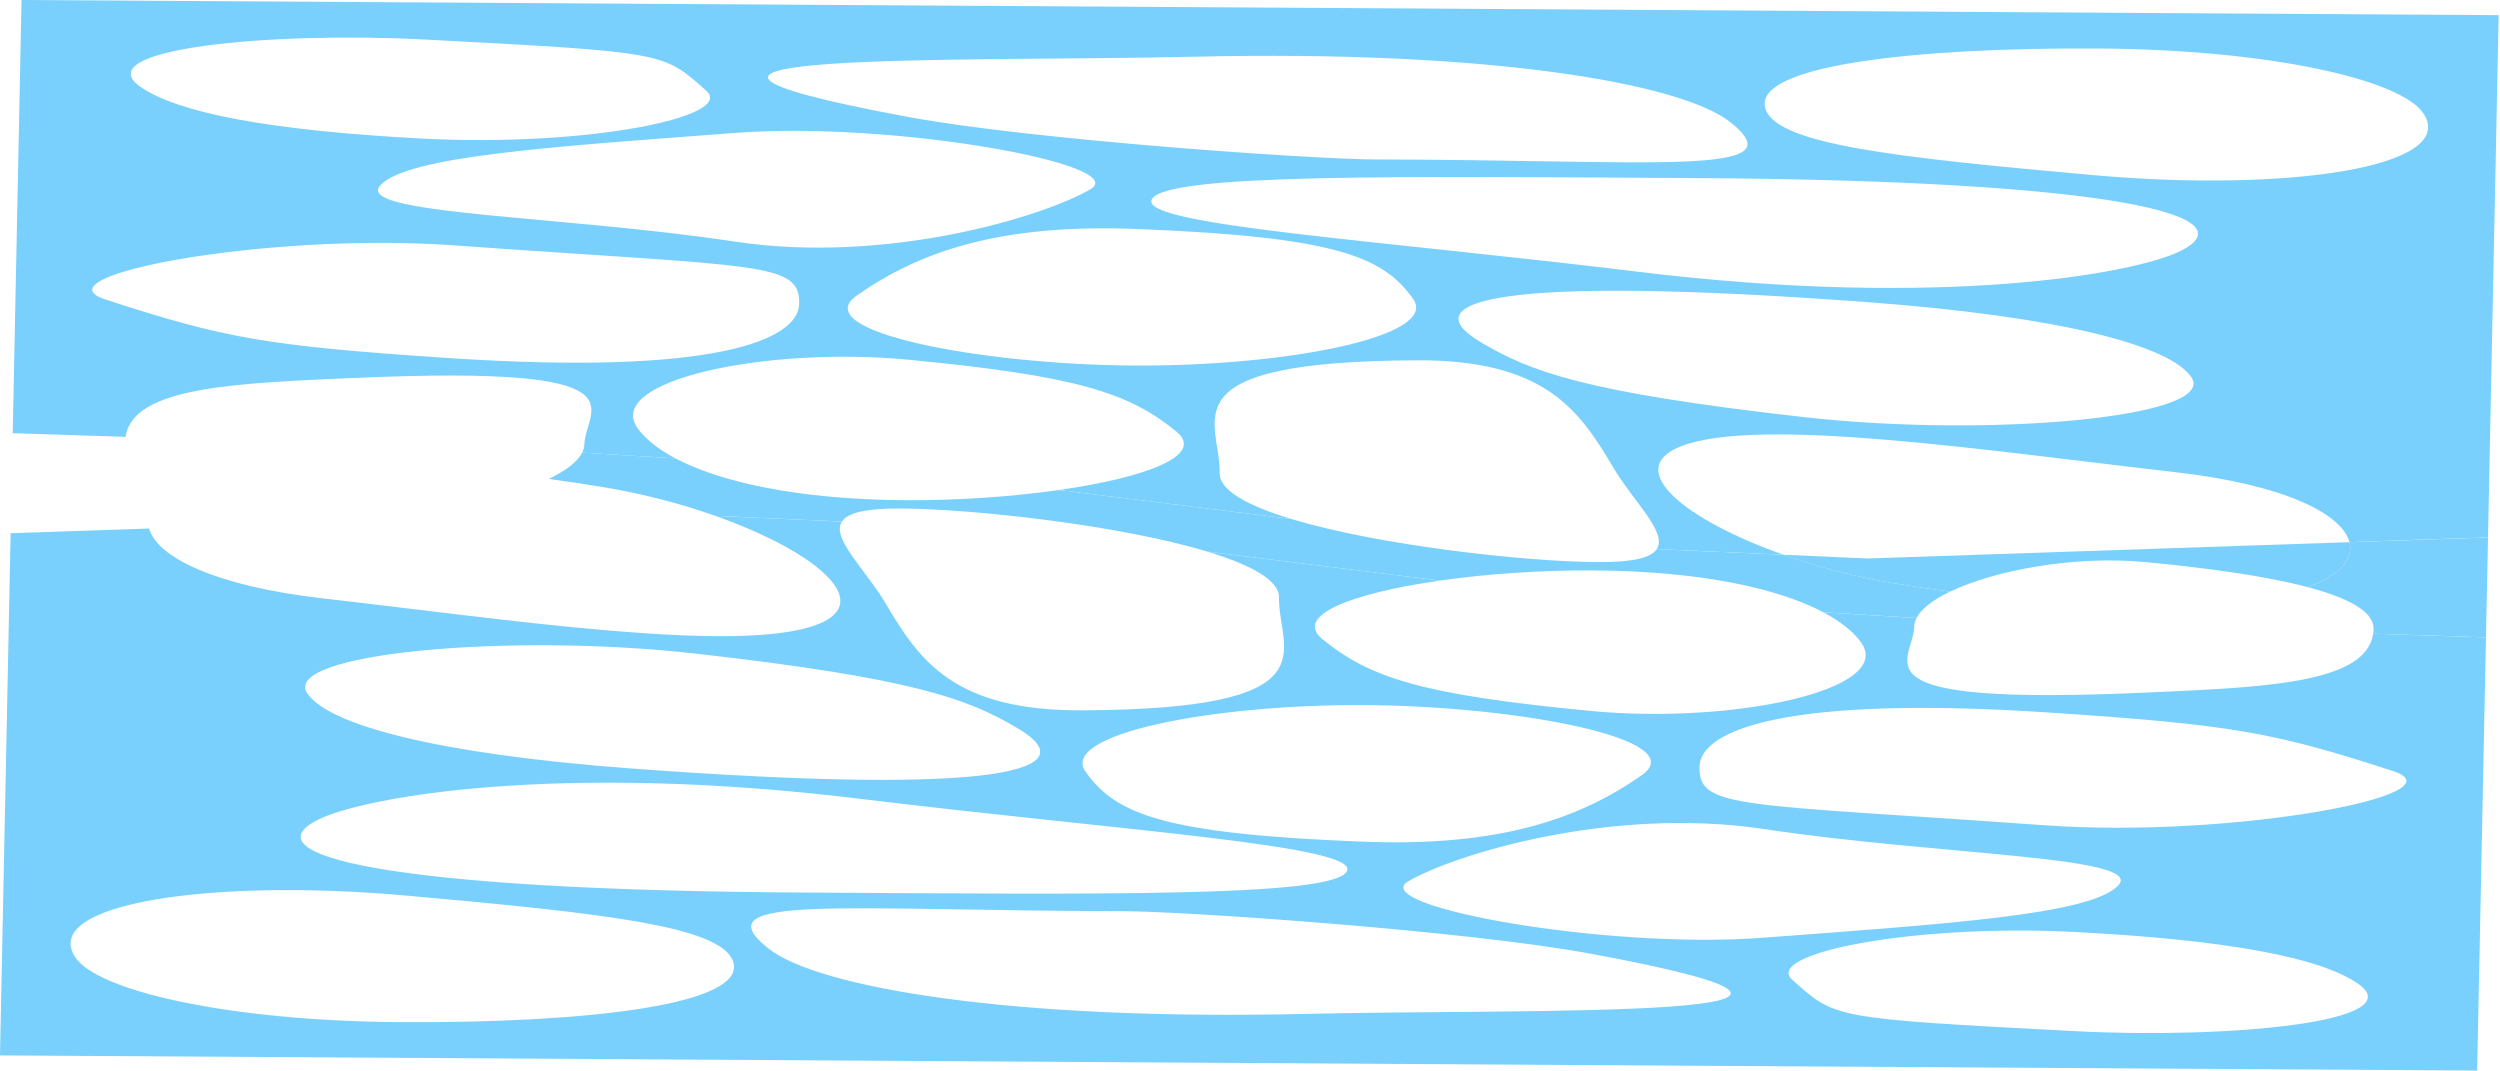
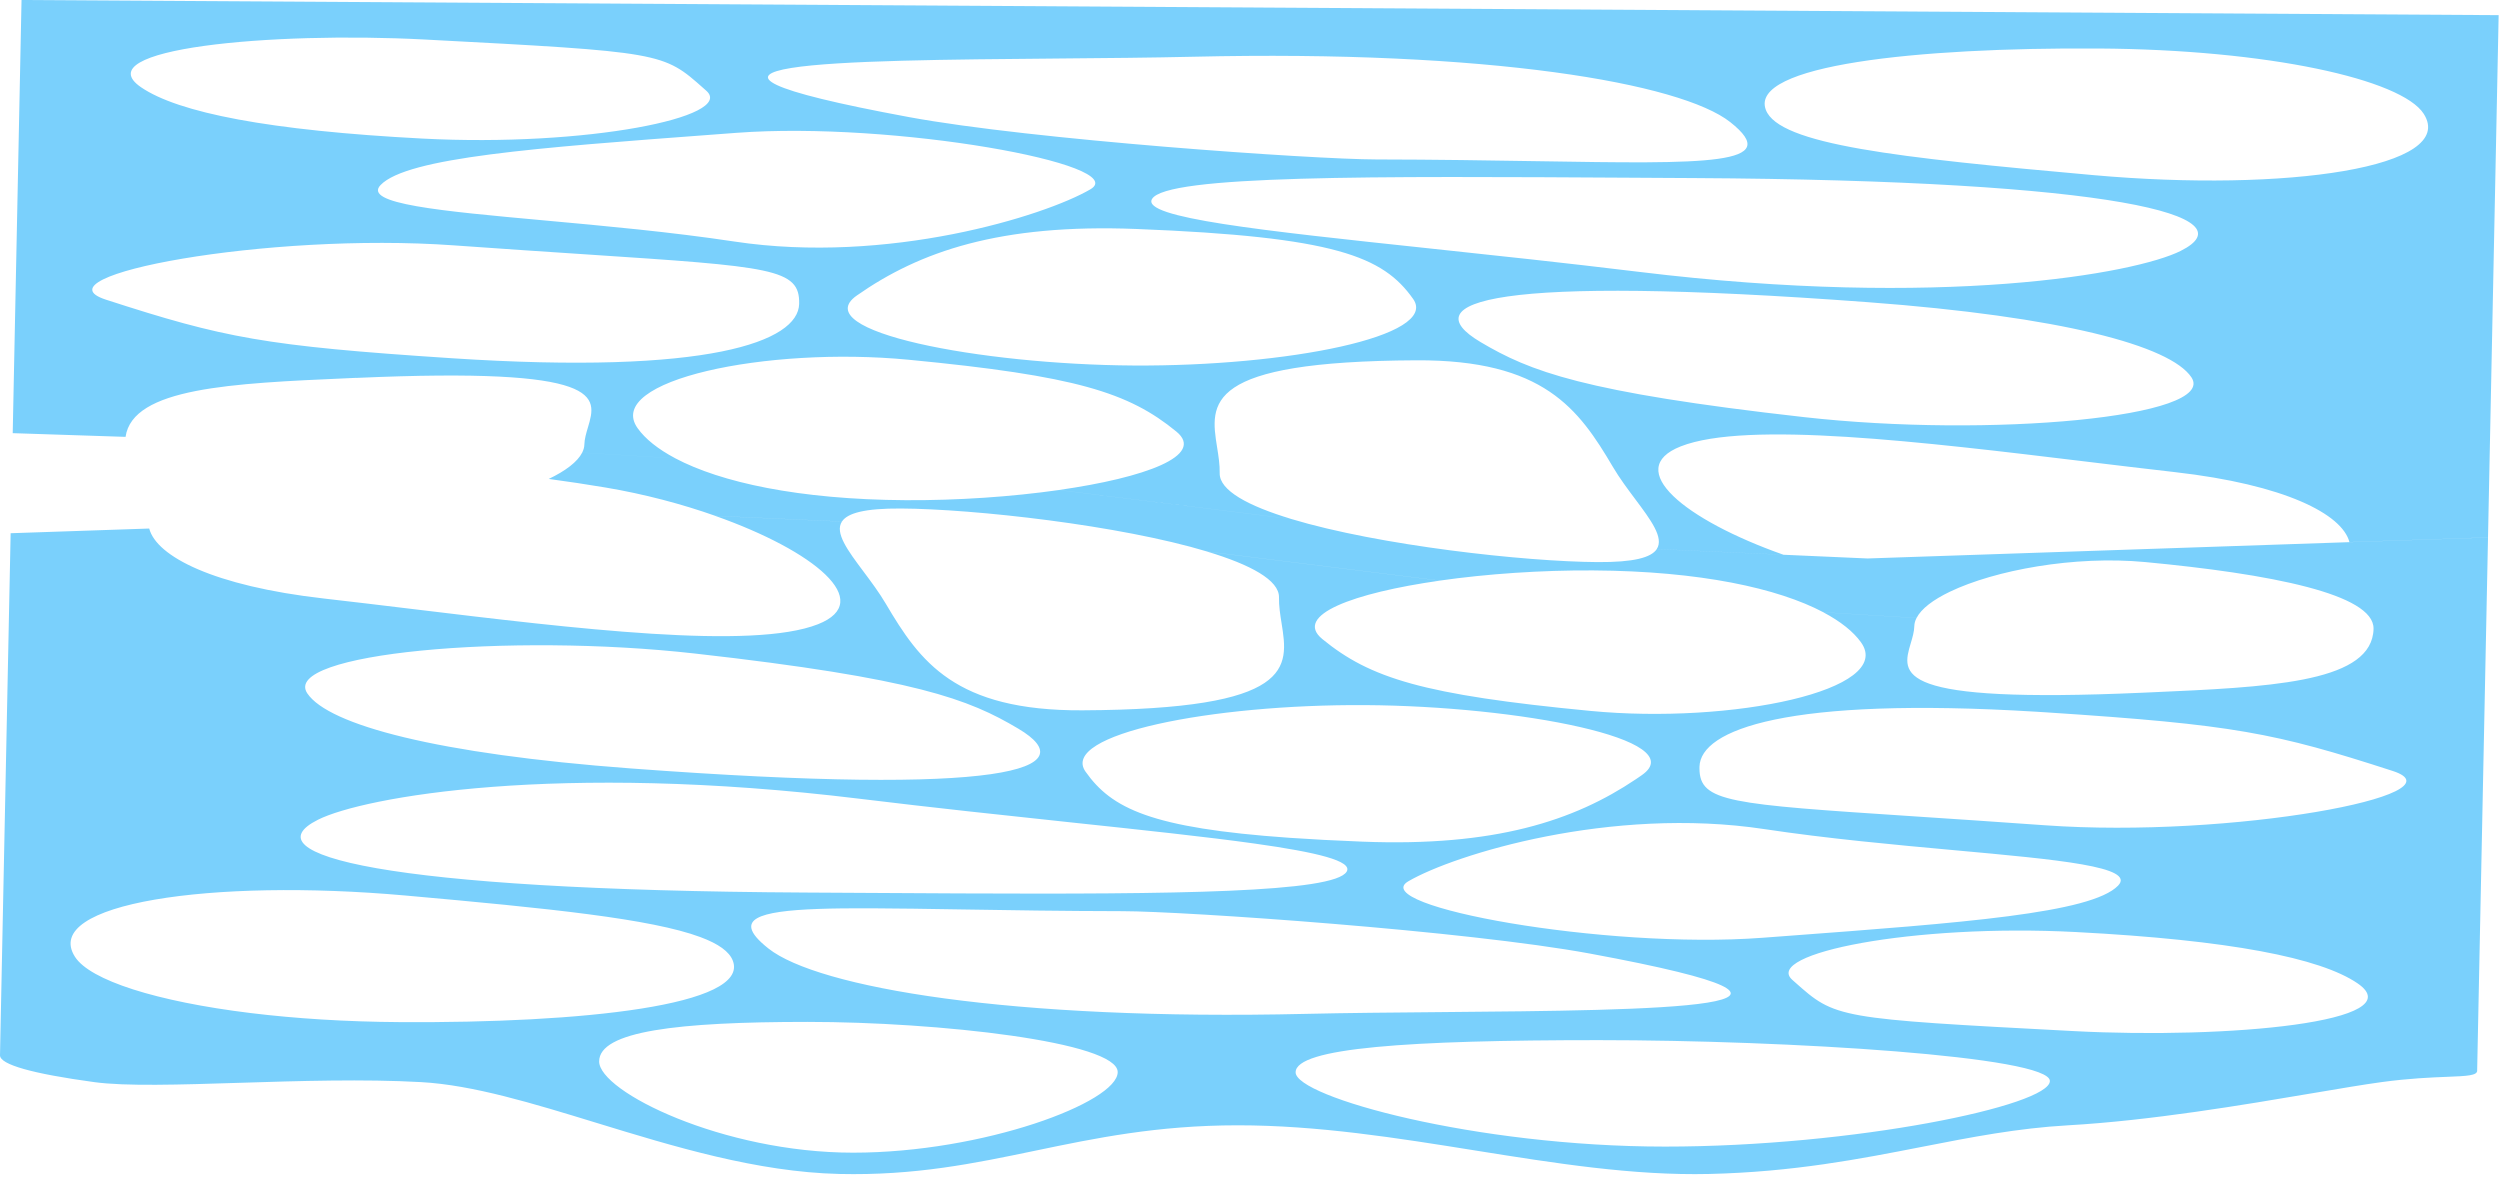
- <svg xmlns="http://www.w3.org/2000/svg" width="822" height="352" viewBox="0 0 822 352" fill="none">
-   <path d="M117.081 124.259C214.453 119.944 192.38 134.335 192.138 146.196C192.121 147.071 191.856 147.951 191.417 148.824L222.06 150.698C216.328 147.665 212.171 144.314 209.672 140.823C198.376 125.084 252.141 113.809 298.703 118.278C353.772 123.563 371.085 129.03 386.795 141.907C396.392 149.771 376.598 157.053 348.143 161.112L424.586 170.637C410.458 166.371 400.92 161.284 401.036 155.596C401.388 138.289 382.182 118.875 465.68 118.467C507.589 118.261 519.079 134.464 530.307 153.497C537.016 164.873 548.352 175.047 544.741 180.537L586.347 182.381C553.925 170.923 533.543 154.29 552.631 146.768C578.202 136.695 655.036 148.415 715.025 155.223C751.415 159.351 770.108 169.092 772.491 178.239L818.058 176.697L821.554 4.982L7.081 -3.81029e-05L4.181 142.424L41.284 143.64C43.668 127.081 77.725 125.984 117.081 124.237L117.081 124.259ZM372.717 120.182C322.208 119.873 264.99 108.902 281.709 97.175C302.332 82.716 328.655 73.524 373.631 75.287C439.035 77.852 454.76 84.303 464.639 98.294C473.319 110.579 423.226 120.491 372.717 120.182ZM593.091 137.141C520.309 128.944 502.996 122.074 486.798 112.467C464.346 99.146 490.781 90.154 614.232 99.365C677.675 104.099 713.52 113.606 720.524 124.039C729.36 137.212 654.153 144.02 593.091 137.141ZM717 82.501C702.08 89.98 638.32 101.51 539.075 89.407C451.65 78.746 373.905 73.978 378.768 65.455C383.632 56.932 462.076 58.03 556.692 58.55C696.33 59.323 739.723 71.117 717 82.501ZM689.91 15.947C745.805 16.289 789.66 26.076 796.921 37.424C808.179 55.017 751.877 63.252 688.336 57.582C623.839 51.826 584.896 47.553 580.599 36.101C575.09 21.428 630.168 15.581 689.91 15.947ZM392.194 18.66C489.525 16.37 552.696 27.334 568.901 40.15C591.765 58.227 543.964 52.573 452.49 52.427C431.698 52.392 339.119 45.953 298.861 38.498C180.244 16.536 317.99 20.403 392.194 18.66ZM358.505 62.258C343.384 71.078 291.847 87.03 241.458 79.415C184.193 70.76 115.75 70.556 125.139 60.831C134.291 51.351 180.12 48.322 242.186 43.674C293.724 39.815 372.45 54.124 358.505 62.258ZM139.66 12.995C219.435 17.195 217.983 17.186 232.245 29.849C241.944 38.456 192.664 48.367 138.997 45.568C88.39 42.926 58.656 37.066 46.412 28.713C27.794 16.023 89.068 10.332 139.66 12.995ZM149.172 80.672C249.94 87.885 263.09 85.973 262.762 99.922C262.467 112.298 233.187 123.341 148.416 117.778C86.876 113.738 73.773 111.138 34.826 98.528C10.837 90.764 87.914 76.29 149.172 80.672Z" fill="url(#paint0_linear_89_271)" />
-   <path d="M780.286 208.36C777.901 224.919 743.844 226.016 704.488 227.763C607.116 232.077 629.189 217.686 629.43 205.826C629.448 204.95 629.713 204.071 630.152 203.198L599.509 201.324C605.241 204.356 609.398 207.707 611.897 211.198C623.192 226.938 569.427 238.213 522.865 233.743C467.797 228.458 450.484 222.991 434.774 210.115C425.177 202.25 444.971 194.969 473.426 190.909L396.983 181.384C411.111 185.65 420.649 190.737 420.533 196.425C420.18 213.732 439.387 233.146 355.889 233.554C313.98 233.76 302.49 217.557 291.262 198.525C284.553 187.149 273.216 176.974 276.828 171.485L235.222 169.64C267.644 181.098 288.025 197.732 268.938 205.254C243.366 215.326 166.533 203.607 106.544 196.799C70.153 192.671 51.461 182.929 49.063 173.782L3.497 175.325L0 347.018L814.488 352L818.058 176.718L817.389 209.576L780.286 208.36ZM448.852 231.84C499.361 232.149 556.579 243.119 539.86 254.847C519.237 269.306 492.914 278.498 447.938 276.735C382.533 274.17 366.809 267.718 356.93 253.728C348.25 241.442 398.343 231.531 448.852 231.84ZM228.478 214.88C301.26 223.078 318.573 229.947 334.77 239.555C357.223 252.875 330.788 261.868 207.337 252.657C143.894 247.923 108.048 238.415 101.044 227.983C92.209 214.81 167.416 208.001 228.478 214.88ZM104.569 269.52C119.488 262.042 183.248 250.511 282.493 262.615C369.919 273.276 447.664 278.044 442.801 286.566C437.937 295.089 359.493 293.991 264.876 293.472C125.238 292.698 81.846 280.904 104.569 269.52ZM131.659 336.075C75.763 335.733 31.909 325.945 24.648 314.598C13.39 297.005 69.692 288.77 133.232 294.439C197.729 300.195 236.672 304.468 240.969 315.921C246.479 330.594 191.401 336.44 131.659 336.075ZM429.375 333.362C332.044 335.651 268.873 324.687 252.668 311.872C229.804 293.795 277.605 299.448 369.078 299.594C389.87 299.63 482.45 306.068 522.707 313.524C641.324 335.485 503.579 331.618 429.375 333.362ZM463.064 289.763C478.184 280.943 529.721 264.992 580.111 272.606C637.376 281.262 705.819 281.465 696.43 291.191C687.278 300.67 641.449 303.699 579.383 308.348C527.845 312.207 449.118 297.897 463.064 289.763ZM681.894 339.026C602.119 334.826 603.571 334.835 589.309 322.172C579.61 313.565 628.89 303.654 682.557 306.454C733.164 309.095 762.898 314.955 775.142 323.309C793.76 335.999 732.486 341.689 681.894 339.026ZM672.382 271.349C571.615 264.136 558.464 266.049 558.792 252.099C559.087 239.723 588.367 228.68 673.138 234.243C734.679 238.283 747.781 240.883 786.728 253.493C810.717 261.258 733.64 275.732 672.382 271.349Z" fill="url(#paint1_linear_89_271)" />
-   <path d="M641.145 194.546C655.852 187.496 681.972 182.601 705.363 184.807C725.188 186.68 744.606 189.307 758.716 193.036C759.272 192.84 759.827 192.645 760.354 192.439C769.766 188.73 773.893 183.593 772.491 178.261L614.055 183.625L586.333 182.398C597.332 186.29 609.723 189.583 622.428 191.719C628.622 192.761 634.89 193.702 641.145 194.546Z" fill="url(#paint2_linear_89_271)" />
-   <path d="M199.141 160.303C211.846 162.443 224.237 165.737 235.236 169.624L276.842 171.469C278.67 168.702 284.307 167.125 296.27 167.198C320.225 167.345 368.164 172.656 396.997 181.368L473.44 190.893C488.804 188.704 506.674 187.449 523.82 187.554C559.114 187.77 584.655 193.454 599.524 201.313L630.166 203.187C631.694 200.172 635.603 197.204 641.16 194.541C634.89 193.697 628.636 192.756 622.443 191.713C609.738 189.573 597.347 186.279 586.347 182.392L544.741 180.548C542.913 183.314 537.277 184.891 525.314 184.818C501.358 184.671 453.42 179.361 424.586 170.648L348.143 161.123C332.78 163.312 314.909 164.567 297.763 164.462C262.469 164.247 236.928 158.562 222.06 150.703L191.417 148.829C189.889 151.844 185.981 154.813 180.424 157.475C186.694 158.32 192.947 159.26 199.141 160.303Z" fill="url(#paint3_linear_89_271)" />
-   <path d="M760.354 192.439C759.827 192.645 759.272 192.84 758.716 193.036C771.945 196.533 780.537 201.007 780.42 206.744C780.409 207.297 780.369 207.834 780.286 208.36L817.389 209.576L818.058 176.718L772.491 178.261C773.893 183.593 769.766 188.73 760.354 192.439Z" fill="url(#paint4_linear_89_271)" />
-   <defs>
-     <linearGradient id="paint0_linear_89_271" x1="345.6" y1="-42.126" x2="345.041" y2="-2" gradientUnits="userSpaceOnUse">
-       <stop stop-color="#66B1FF" />
-       <stop offset="1" stop-color="#7AD0FC" />
-     </linearGradient>
-     <linearGradient id="paint1_linear_89_271" x1="342.166" y1="126.103" x2="341.608" y2="166.224" gradientUnits="userSpaceOnUse">
-       <stop stop-color="#66B1FF" />
-       <stop offset="1" stop-color="#7AD0FC" />
-     </linearGradient>
-     <linearGradient id="paint2_linear_89_271" x1="663.777" y1="173.373" x2="663.741" y2="177.207" gradientUnits="userSpaceOnUse">
-       <stop stop-color="#66B1FF" />
-       <stop offset="1" stop-color="#7AD0FC" />
-     </linearGradient>
-     <linearGradient id="paint3_linear_89_271" x1="372.137" y1="137.164" x2="372.02" y2="148.758" gradientUnits="userSpaceOnUse">
-       <stop stop-color="#66B1FF" />
-       <stop offset="1" stop-color="#7AD0FC" />
-     </linearGradient>
-     <linearGradient id="paint4_linear_89_271" x1="783.679" y1="168.387" x2="783.488" y2="175.758" gradientUnits="userSpaceOnUse">
-       <stop stop-color="#66B1FF" />
-       <stop offset="1" stop-color="#7AD0FC" />
-     </linearGradient>
-   </defs>
+ <svg xmlns="http://www.w3.org/2000/svg" width="822" height="387" viewBox="0 0 822 387" fill="none">
+   <path fill-rule="evenodd" clip-rule="evenodd" d="M117.081 124.259C199.245 120.618 196.361 130.296 193.311 140.534C192.746 142.429 192.176 144.343 192.138 146.196C192.121 147.071 191.856 147.951 191.417 148.824L222.06 150.698C216.328 147.665 212.171 144.314 209.672 140.823C198.376 125.084 252.141 113.809 298.703 118.278C353.772 123.563 371.085 129.03 386.794 141.907C396.392 149.771 376.598 157.053 348.143 161.112L424.586 170.637C410.458 166.371 400.92 161.284 401.036 155.596C401.093 152.799 400.639 149.947 400.19 147.129L400.19 147.126C397.862 132.508 395.681 118.809 465.68 118.467C507.589 118.261 519.079 134.464 530.307 153.497C532.492 157.201 535.167 160.778 537.657 164.108C542.814 171.002 547.176 176.835 544.741 180.537L586.347 182.381C553.925 170.923 533.543 154.29 552.631 146.768C574.223 138.263 632.363 145.295 686.05 151.788C695.945 152.985 705.689 154.163 715.025 155.223C751.416 159.351 770.107 169.092 772.491 178.239L818.058 176.697L821.555 4.982L7.081 0L4.18 142.424L41.283 143.64C43.611 127.48 76.103 126.046 114.248 124.363L117.081 124.237L117.081 124.259ZM372.717 120.182C322.208 119.873 264.99 108.902 281.709 97.175C302.332 82.716 328.655 73.524 373.631 75.287C439.035 77.852 454.76 84.303 464.639 98.294C473.319 110.579 423.226 120.491 372.717 120.182ZM593.091 137.141C520.309 128.944 502.996 122.074 486.798 112.467C464.346 99.146 490.781 90.154 614.232 99.365C677.675 104.099 713.521 113.606 720.524 124.039C729.36 137.212 654.153 144.02 593.091 137.141ZM717 82.501C702.081 89.98 638.32 101.51 539.075 89.407C514.652 86.429 490.984 83.91 469.661 81.641C414.658 75.789 375.263 71.597 378.768 65.455C383.299 57.516 451.679 57.925 537.505 58.438L537.773 58.44L546.884 58.494C550.132 58.513 553.403 58.532 556.692 58.55C696.331 59.323 739.723 71.117 717 82.501ZM689.91 15.947C745.805 16.289 789.66 26.076 796.921 37.424C808.179 55.017 751.877 63.252 688.336 57.582C623.839 51.826 584.896 47.553 580.6 36.101C575.09 21.428 630.167 15.581 689.91 15.947ZM392.194 18.66C489.525 16.37 552.696 27.335 568.901 40.15C586.828 54.324 561.312 53.908 505.365 52.998H505.358H505.354C489.95 52.747 472.237 52.459 452.49 52.427C431.698 52.392 339.119 45.953 298.861 38.498C201.604 20.491 276.695 19.848 347.794 19.24C363.409 19.106 378.832 18.974 392.194 18.66ZM358.505 62.258C343.384 71.078 291.847 87.03 241.458 79.415C220.666 76.273 198.4 74.244 178.921 72.47C144.752 69.357 119.159 67.025 125.139 60.831C133.902 51.755 176.288 48.592 234.356 44.259C236.936 44.066 239.546 43.871 242.186 43.674C293.724 39.815 372.45 54.124 358.505 62.258ZM139.66 12.995C217.931 17.116 218.009 17.185 231.455 29.147L232.245 29.849C241.944 38.456 192.664 48.367 138.997 45.568C88.39 42.926 58.656 37.066 46.412 28.713C27.794 16.023 89.068 10.332 139.66 12.995ZM149.172 80.672C165.904 81.87 180.22 82.816 192.46 83.625C253.935 87.688 263.036 88.289 262.762 99.922C262.467 112.298 233.188 123.341 148.417 117.778C86.876 113.738 73.773 111.138 34.826 98.528C10.837 90.764 87.914 76.29 149.172 80.672ZM780.286 208.36C777.958 224.52 745.465 225.954 707.321 227.637L704.488 227.763C622.324 231.403 625.208 221.725 628.258 211.487C628.822 209.592 629.393 207.678 629.43 205.826C629.448 204.95 629.713 204.071 630.152 203.198L599.509 201.324C605.241 204.356 609.398 207.707 611.897 211.198C623.192 226.938 569.427 238.213 522.865 233.743C467.797 228.458 450.484 222.991 434.774 210.115C425.177 202.25 444.971 194.969 473.426 190.909L396.983 181.384C411.111 185.65 420.649 190.737 420.533 196.425C420.476 199.222 420.93 202.074 421.378 204.892L421.379 204.896C423.706 219.513 425.887 233.212 355.889 233.554C313.979 233.76 302.49 217.557 291.262 198.525C289.077 194.82 286.401 191.243 283.911 187.914C278.755 181.019 274.393 175.187 276.828 171.485L235.222 169.64C267.644 181.098 288.025 197.732 268.938 205.254C247.346 213.759 189.206 206.727 135.519 200.234C125.624 199.037 115.88 197.858 106.544 196.799C70.153 192.671 51.461 182.929 49.063 173.782L3.497 175.325L0 347C0 350.02 10.527 353.011 30.981 355.802C41.291 357.208 58.923 356.654 78.716 356.032H78.718H78.721H78.723C98.195 355.42 119.759 354.743 138.5 355.802C155.552 356.765 175.155 362.771 196.071 369.18C221.514 376.975 248.9 385.366 276 386C300.858 386.582 320.342 382.523 340.382 378.349C360.15 374.231 380.458 370 407 370C433.341 370 459.373 374.167 484.913 378.255C511.195 382.462 536.957 386.586 562 386C589.645 385.353 611.475 381.085 631.967 377.078C648.079 373.928 663.365 370.94 680 370C707.051 368.471 737.677 363.287 760.402 359.439L760.421 359.436L760.454 359.431C769.456 357.907 777.216 356.593 783.019 355.802C792.171 354.553 799.436 354.265 804.669 354.058C811.133 353.802 814.5 353.669 814.5 352H814.488L817.389 209.576L818.058 176.718L772.491 178.261L614.056 183.625L586.366 182.399L586.347 182.392L544.741 180.548C542.914 183.314 537.277 184.891 525.313 184.818C501.358 184.671 453.42 179.361 424.586 170.648L348.143 161.123C332.78 163.312 314.909 164.567 297.763 164.462C262.469 164.247 236.928 158.562 222.06 150.703L191.417 148.829C189.889 151.844 185.981 154.813 180.424 157.475C186.694 158.32 192.947 159.26 199.141 160.303C211.846 162.443 224.237 165.737 235.236 169.624L276.842 171.469C278.67 168.702 284.307 167.125 296.27 167.198C320.225 167.345 368.164 172.656 396.998 181.368L473.44 190.893C488.804 188.704 506.674 187.449 523.82 187.554C559.114 187.77 584.655 193.454 599.523 201.313L630.167 203.187C631.694 200.172 635.603 197.204 641.16 194.541C655.869 187.494 681.979 182.602 705.362 184.807C725.188 186.68 744.606 189.307 758.716 193.036C771.945 196.533 780.537 201.007 780.42 206.744C780.418 206.851 780.415 206.958 780.41 207.064C780.403 207.251 780.391 207.436 780.375 207.62L780.356 207.817C780.337 208 780.314 208.181 780.286 208.36ZM448.852 231.84C499.361 232.149 556.579 243.119 539.86 254.847C539.515 255.089 539.167 255.33 538.818 255.569C538.491 255.794 538.162 256.017 537.831 256.239C517.507 269.892 491.453 278.44 447.938 276.734C439.047 276.386 431.075 275.965 423.91 275.464C378.367 272.276 365.466 265.816 356.93 253.728C348.25 241.442 398.343 231.531 448.852 231.84ZM228.478 214.88C301.26 223.078 318.573 229.947 334.771 239.555C357.223 252.875 330.788 261.868 207.337 252.657C143.894 247.923 108.048 238.415 101.044 227.983C92.209 214.81 167.416 208.001 228.478 214.88ZM104.569 269.52C119.488 262.042 183.248 250.511 282.493 262.615C306.917 265.593 330.584 268.111 351.907 270.38L351.91 270.38L351.913 270.381L351.915 270.381L351.918 270.382L351.921 270.382C375.847 272.928 396.819 275.159 412.591 277.374C433.071 280.25 444.781 283.097 442.801 286.566C438.84 293.507 386.075 294.068 315.516 293.756C305.37 293.711 294.855 293.648 284.064 293.583C277.757 293.546 271.354 293.507 264.876 293.472C125.238 292.698 81.846 280.904 104.569 269.52ZM82.415 333.092C51.402 329.296 29.58 322.307 24.648 314.598C13.39 297.005 69.692 288.77 133.232 294.439C180.544 298.662 214.106 302.086 230.328 308.131C236.22 310.327 239.824 312.869 240.969 315.921C246.479 330.594 191.401 336.44 131.659 336.075C113.736 335.965 97.052 334.884 82.415 333.092ZM429.375 333.361C332.044 335.651 268.873 324.687 252.668 311.872C249.281 309.194 247.445 307.037 247.072 305.306C245.861 299.697 260.003 298.555 286.514 298.65C295.137 298.681 305.068 298.842 316.205 299.024H316.211H316.219H316.226H316.236C331.636 299.275 349.34 299.563 369.078 299.594C389.87 299.63 482.45 306.068 522.707 313.524C619.965 331.531 544.874 332.173 473.773 332.782H473.759C458.149 332.916 442.733 333.048 429.375 333.361ZM463.063 289.763C478.184 280.943 529.721 264.992 580.11 272.606C600.903 275.749 623.169 277.777 642.647 279.552C676.816 282.665 702.41 284.996 696.43 291.191C687.667 300.267 645.282 303.43 587.214 307.763L579.383 308.348C527.845 312.207 449.118 297.897 463.063 289.763ZM681.894 339.026C603.623 334.906 603.545 334.837 590.099 322.874L589.309 322.172C579.61 313.565 628.89 303.654 682.557 306.454C733.164 309.095 762.898 314.955 775.143 323.308C793.76 335.999 732.486 341.689 681.894 339.026ZM629.198 268.403L629.111 268.397L629.094 268.396C568.701 264.405 558.855 263.754 558.786 252.703C558.785 252.505 558.787 252.304 558.792 252.099C559.083 239.901 587.535 228.996 669.532 234.014C670.722 234.087 671.924 234.164 673.138 234.243C734.679 238.283 747.781 240.883 786.728 253.493C810.717 261.258 733.64 275.731 672.382 271.349C655.697 270.155 641.415 269.211 629.198 268.403ZM367.5 352.5C367.5 362.441 323.302 379 280.5 379C237.698 379 197 358.941 197 349C197 339.059 222.698 336 265.5 336C308.302 336 367.5 342.559 367.5 352.5ZM547.455 377C609.712 377 674 363.522 674 355.43C674 347.339 587.894 342 525.636 342C463.379 342 426 344.49 426 352.581C426 360.673 485.197 377 547.455 377Z" fill="#7AD0FC" />
</svg>
